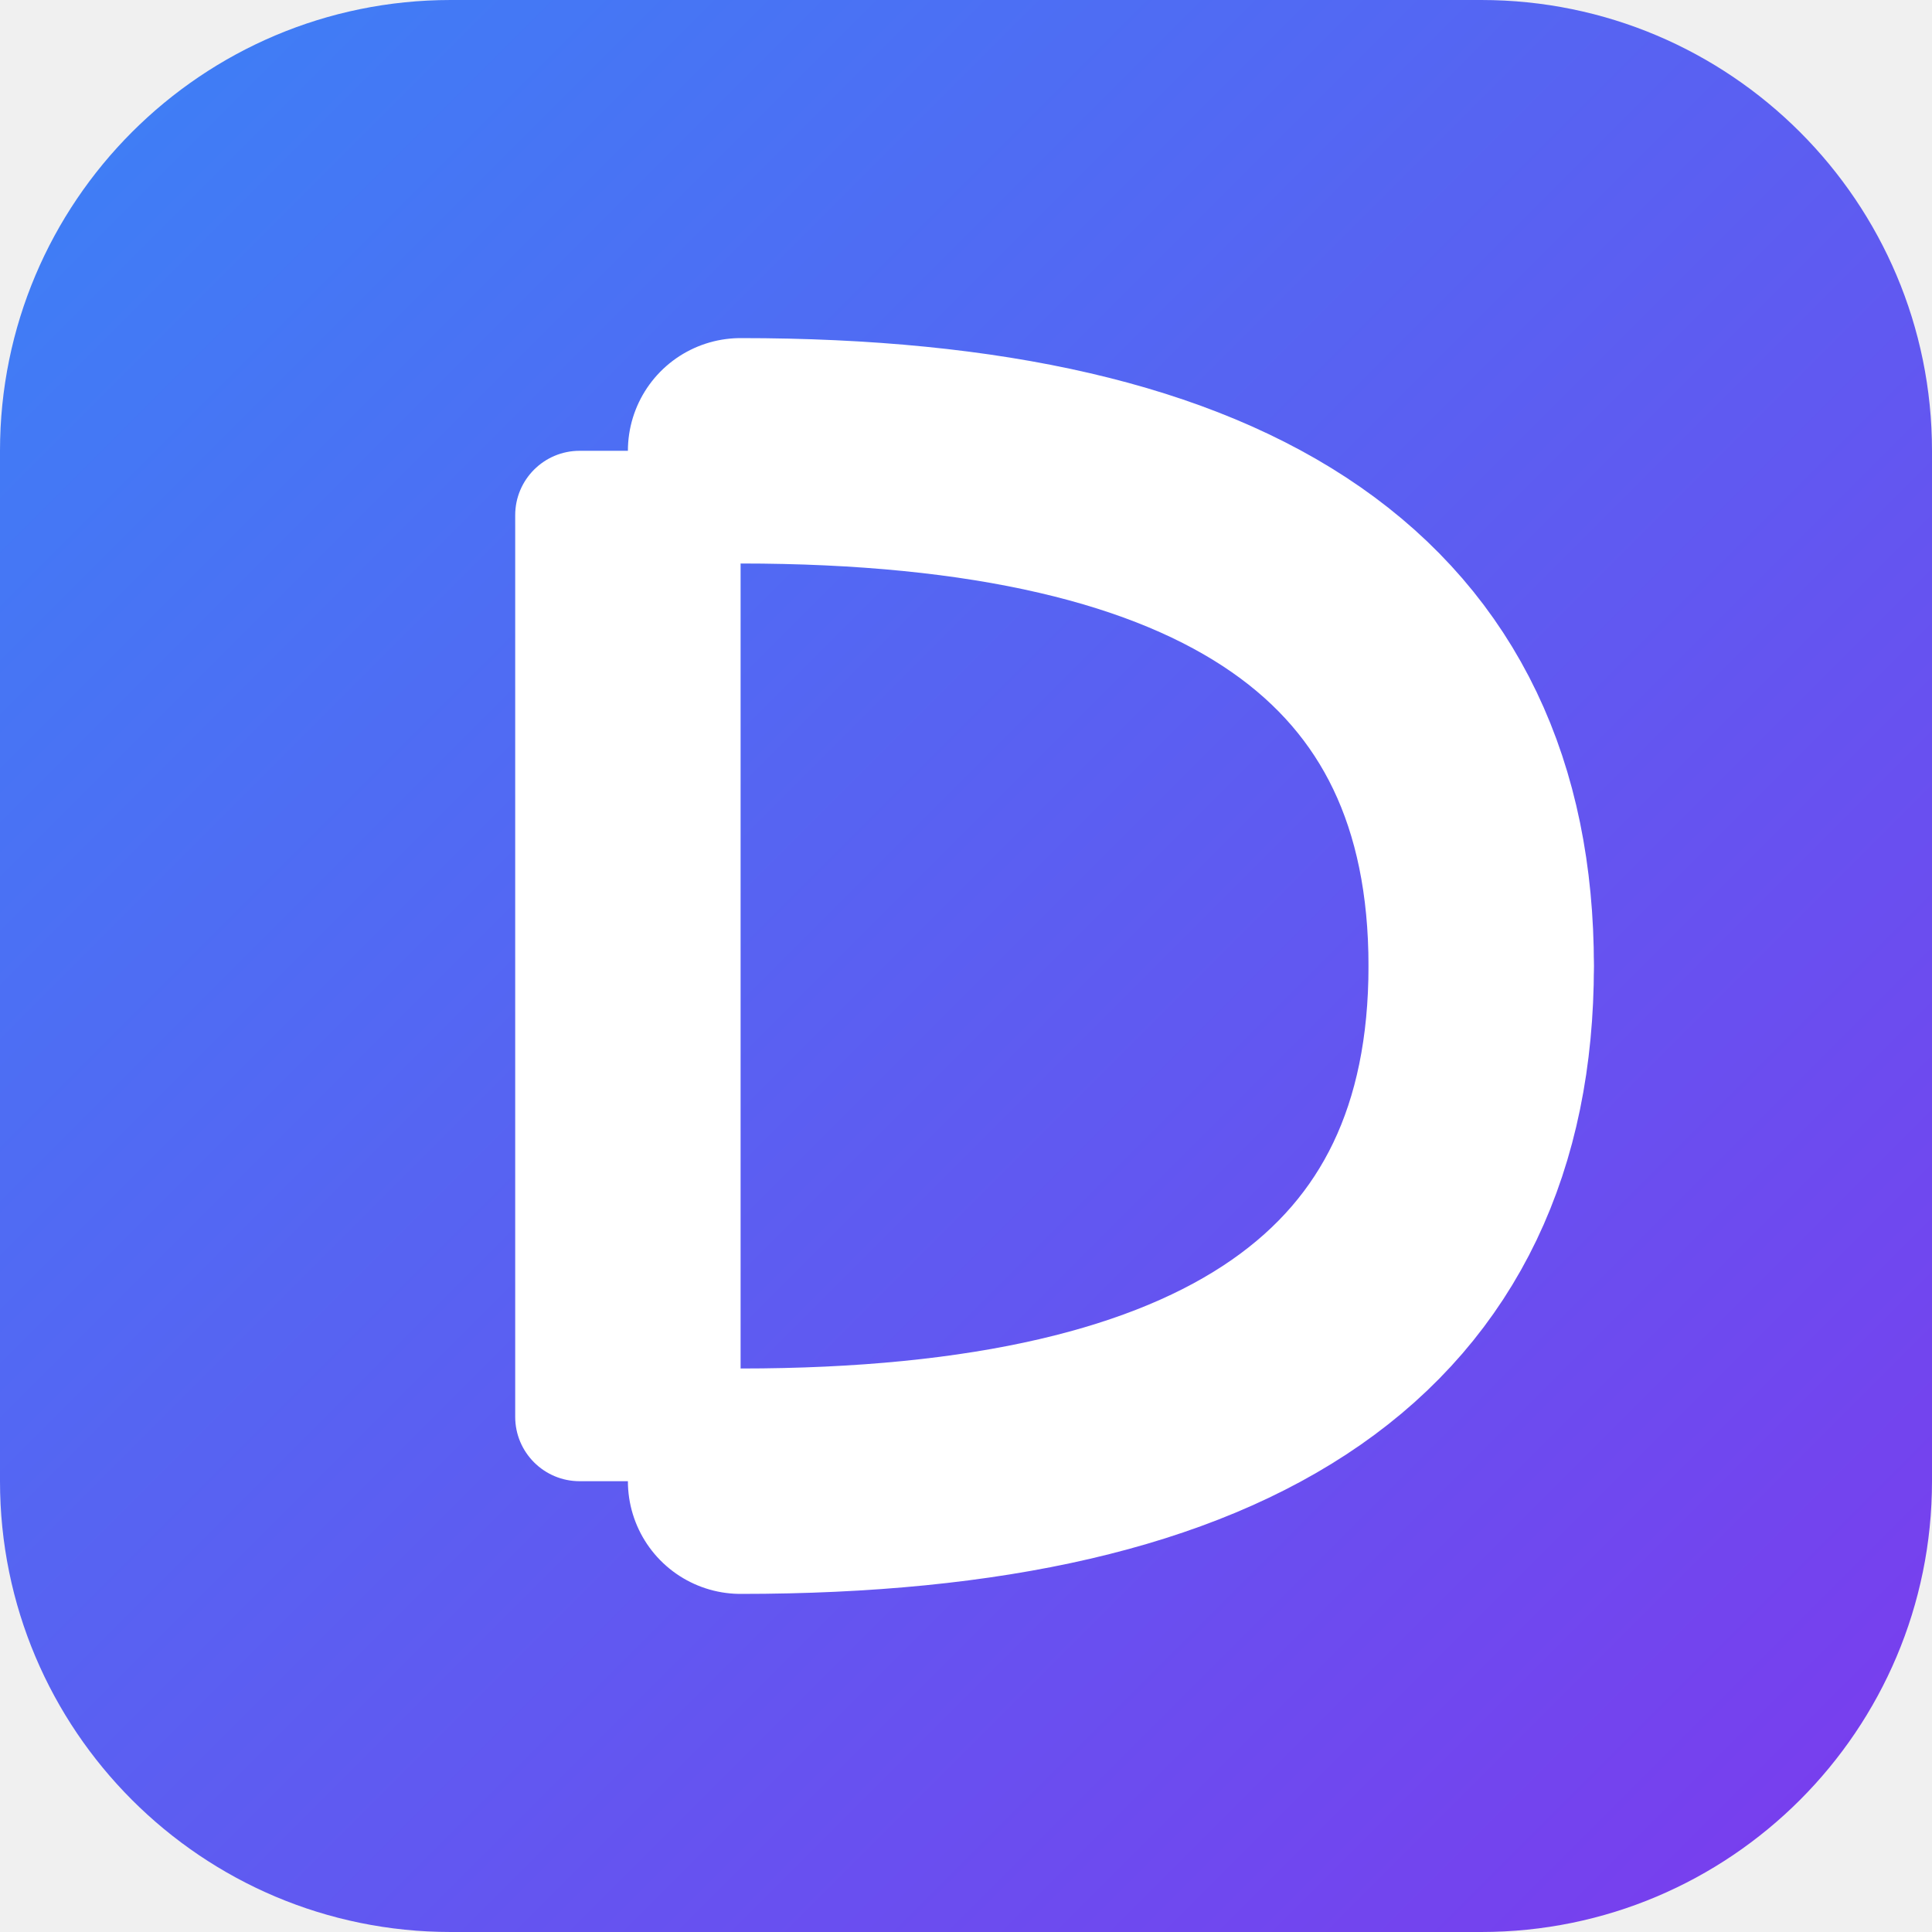
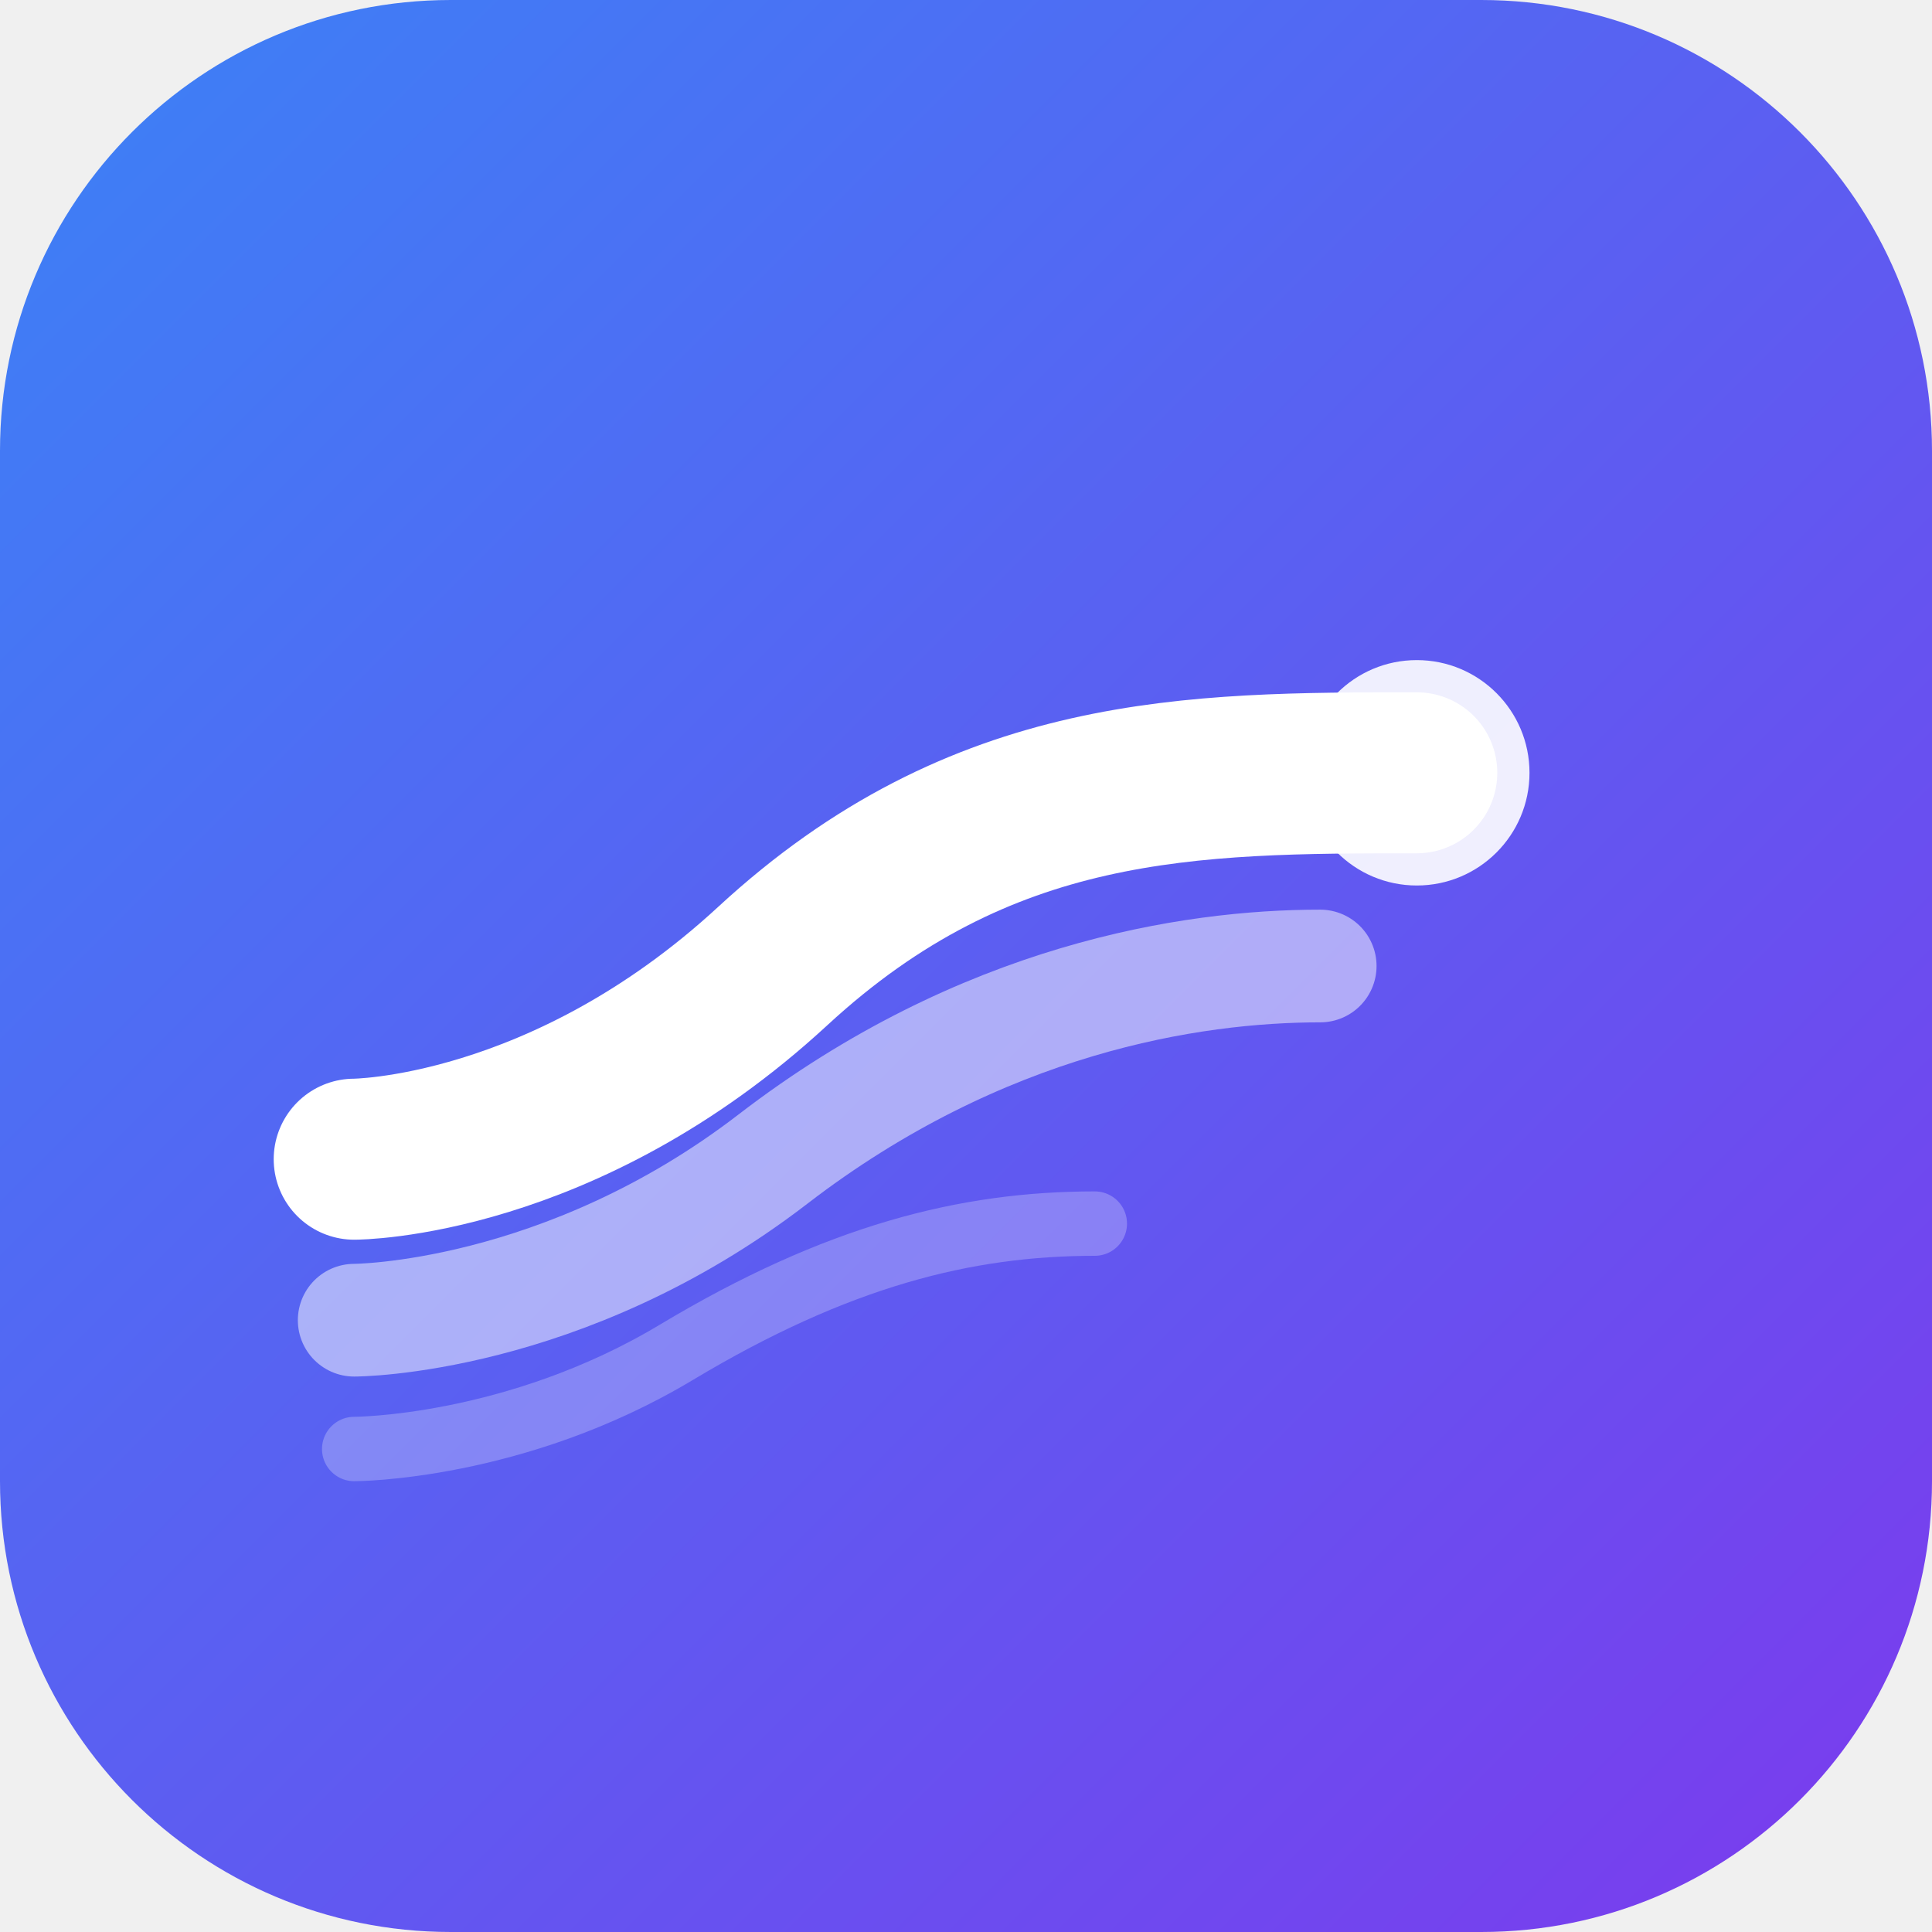
<svg xmlns="http://www.w3.org/2000/svg" width="32" height="32" viewBox="0 0 120 120" fill="none">
  <defs>
    <linearGradient id="g" x1="0%" y1="0%" x2="100%" y2="100%">
      <stop offset="0%" stop-color="#3b82f6" />
      <stop offset="100%" stop-color="#7c3aed" />
    </linearGradient>
  </defs>
  <rect width="120" height="120" rx="28" fill="url(#g)" />
-   <rect x="32" y="28" width="14" height="64" rx="4" fill="white" />
-   <path d="M46 28 Q92 28 92 60 Q92 92 46 92" fill="none" stroke="white" stroke-width="14" stroke-linecap="round" />
-   <circle cx="92" cy="60" r="7" fill="white" opacity="0.35" />
+   <path d="M22 72 C22 72 35 72 48 60 C61 48 74 48 88 48" fill="none" stroke="white" stroke-width="10" stroke-linecap="round" />
+   <path d="M22 82 C22 82 35 82 48 72 C61 62 74 60 82 60" fill="none" stroke="white" stroke-width="7" stroke-linecap="round" opacity="0.5" />
+   <path d="M22 90 C22 90 32 90 42 84 C52 78 60 76 68 76" fill="none" stroke="white" stroke-width="4" stroke-linecap="round" opacity="0.25" />
+   <circle cx="88" cy="48" r="7" fill="white" opacity="0.9" />
</svg>
